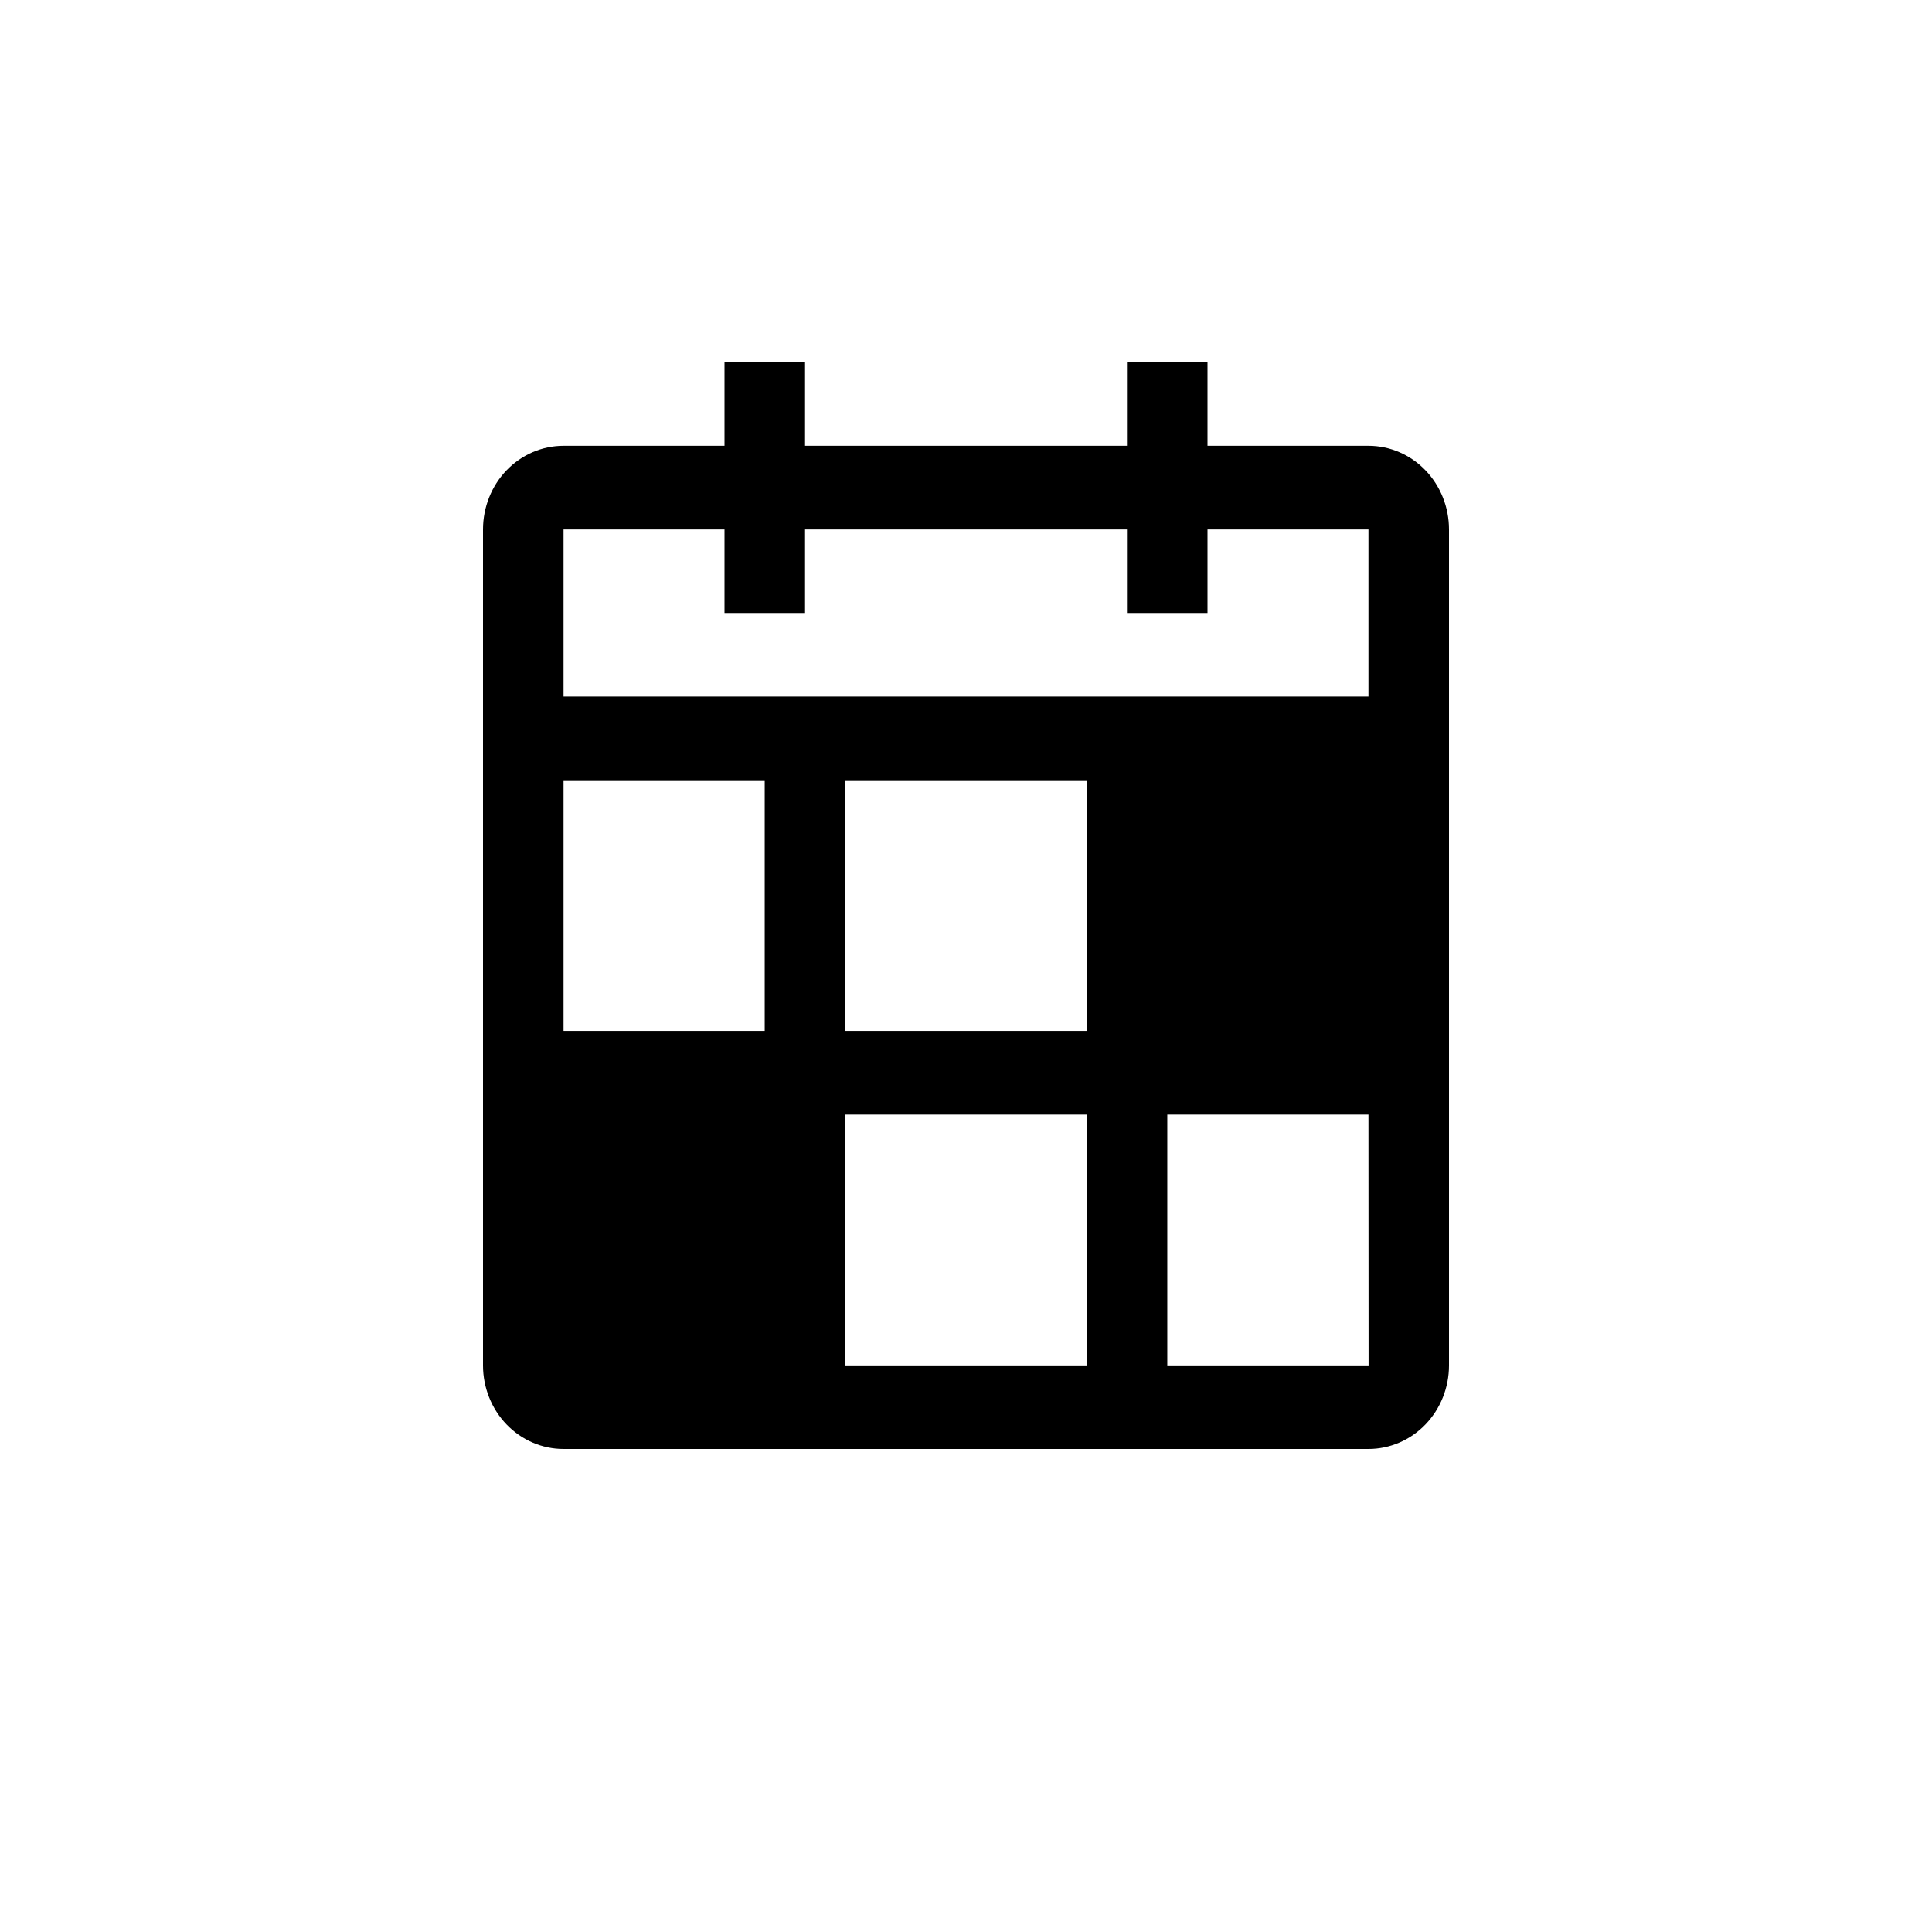
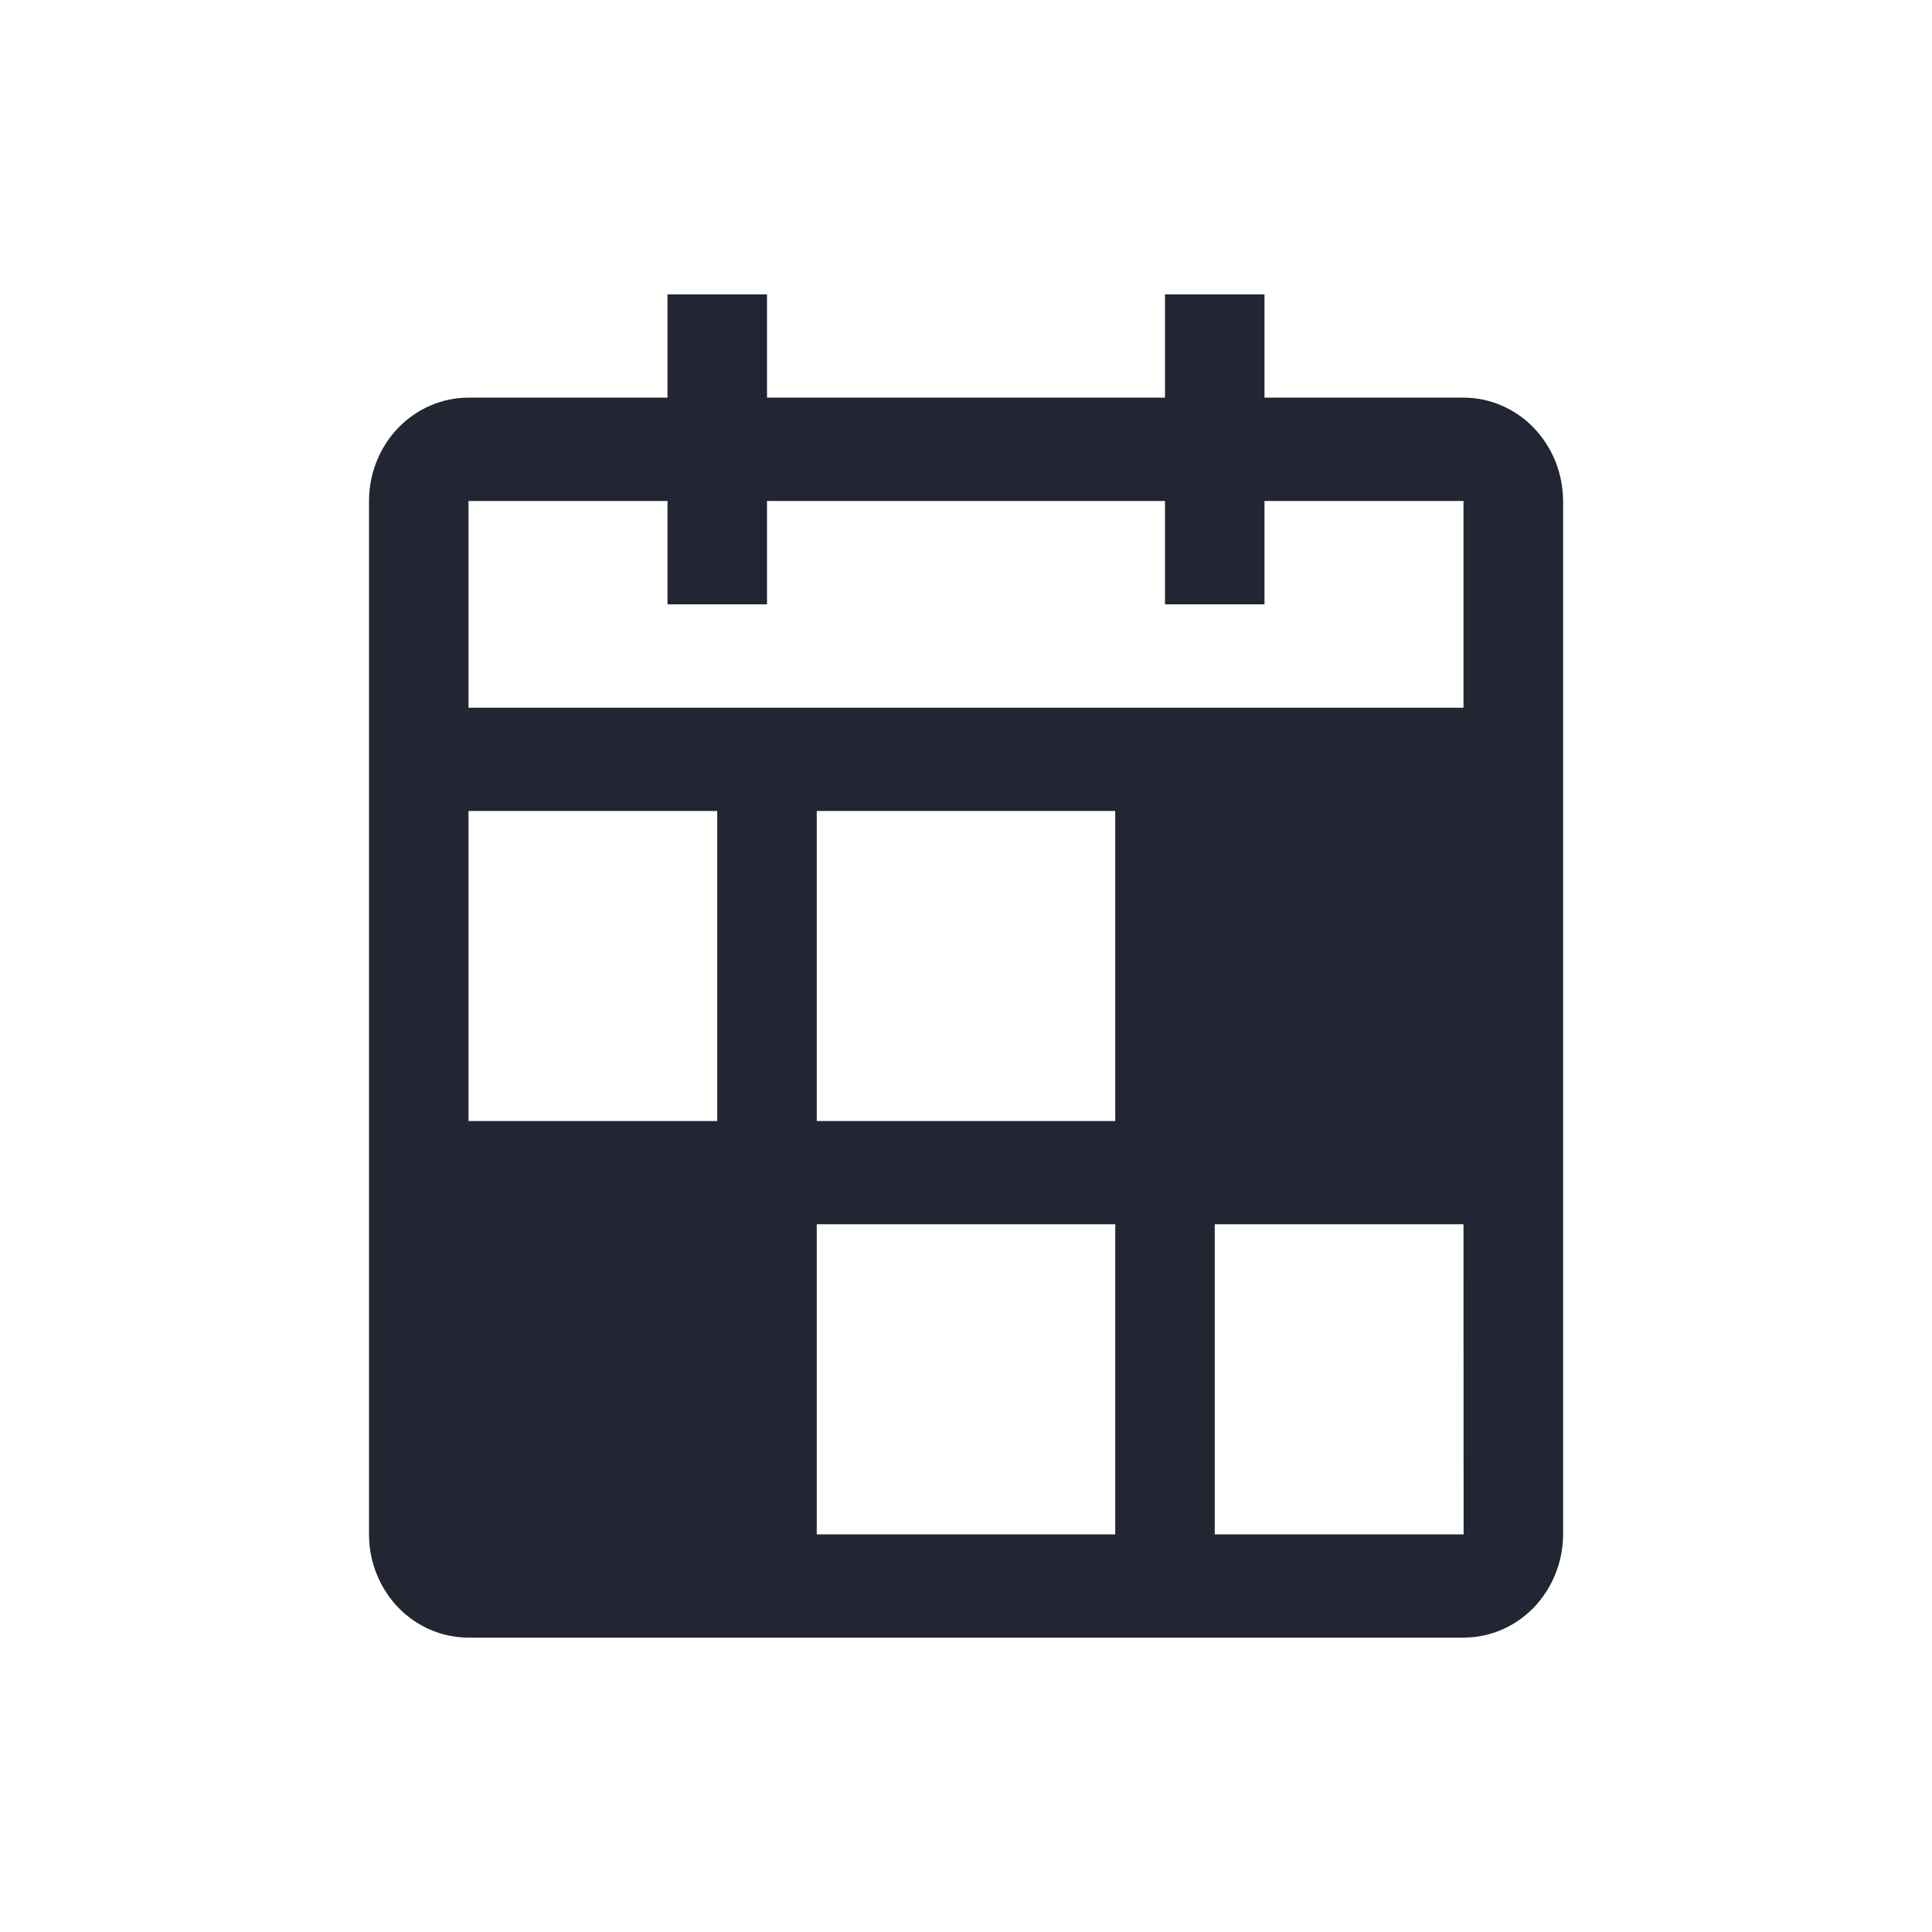
<svg xmlns="http://www.w3.org/2000/svg" width="16" height="16" viewBox="0 0 16 16" fill="none">
-   <path d="M11.333 3.692H10V3H9.333V3.692H6.667V3H6V3.692H4.667C4.49 3.692 4.32 3.765 4.195 3.895C4.07 4.025 4 4.201 4 4.385V11.308C4 11.491 4.07 11.667 4.195 11.797C4.32 11.927 4.49 12 4.667 12H11.333C11.51 12 11.68 11.927 11.805 11.797C11.93 11.667 12 11.491 12 11.308V4.385C12 4.201 11.93 4.025 11.805 3.895C11.68 3.765 11.51 3.692 11.333 3.692ZM4.667 4.385H6V5.077H6.667V4.385H9.333V5.077H10V4.385H11.333V5.769H4.667V4.385ZM4.667 6.462H6.333V8.538H4.667V6.462ZM9 11.308H7V9.231H9V11.308ZM9 8.538H7V6.462H9V8.538ZM9.667 11.308V9.231H11.333L11.334 11.308H9.667Z" fill="black" />
+   <path d="M12.12 3.293H10.472V2.438H9.648V3.293H6.352V2.438H5.528V3.293H3.88C3.661 3.293 3.452 3.384 3.297 3.544C3.143 3.705 3.056 3.922 3.056 4.149V12.707C3.056 12.934 3.143 13.151 3.297 13.312C3.452 13.472 3.661 13.562 3.88 13.562H12.12C12.339 13.562 12.549 13.472 12.703 13.312C12.857 13.151 12.944 12.934 12.945 12.707V4.149C12.944 3.922 12.857 3.705 12.703 3.544C12.549 3.384 12.339 3.293 12.12 3.293V3.293ZM3.88 4.149H5.528V5.005H6.352V4.149H9.648V5.005H10.472V4.149H12.12V5.861H3.88V4.149ZM3.88 6.716H5.94V9.284H3.88V6.716ZM9.236 12.707H6.764V10.139H9.236V12.707ZM9.236 9.284H6.764V6.716H9.236V9.284ZM10.06 12.707V10.139H12.12L12.121 12.707H10.06Z" fill="#222532" />
</svg>
